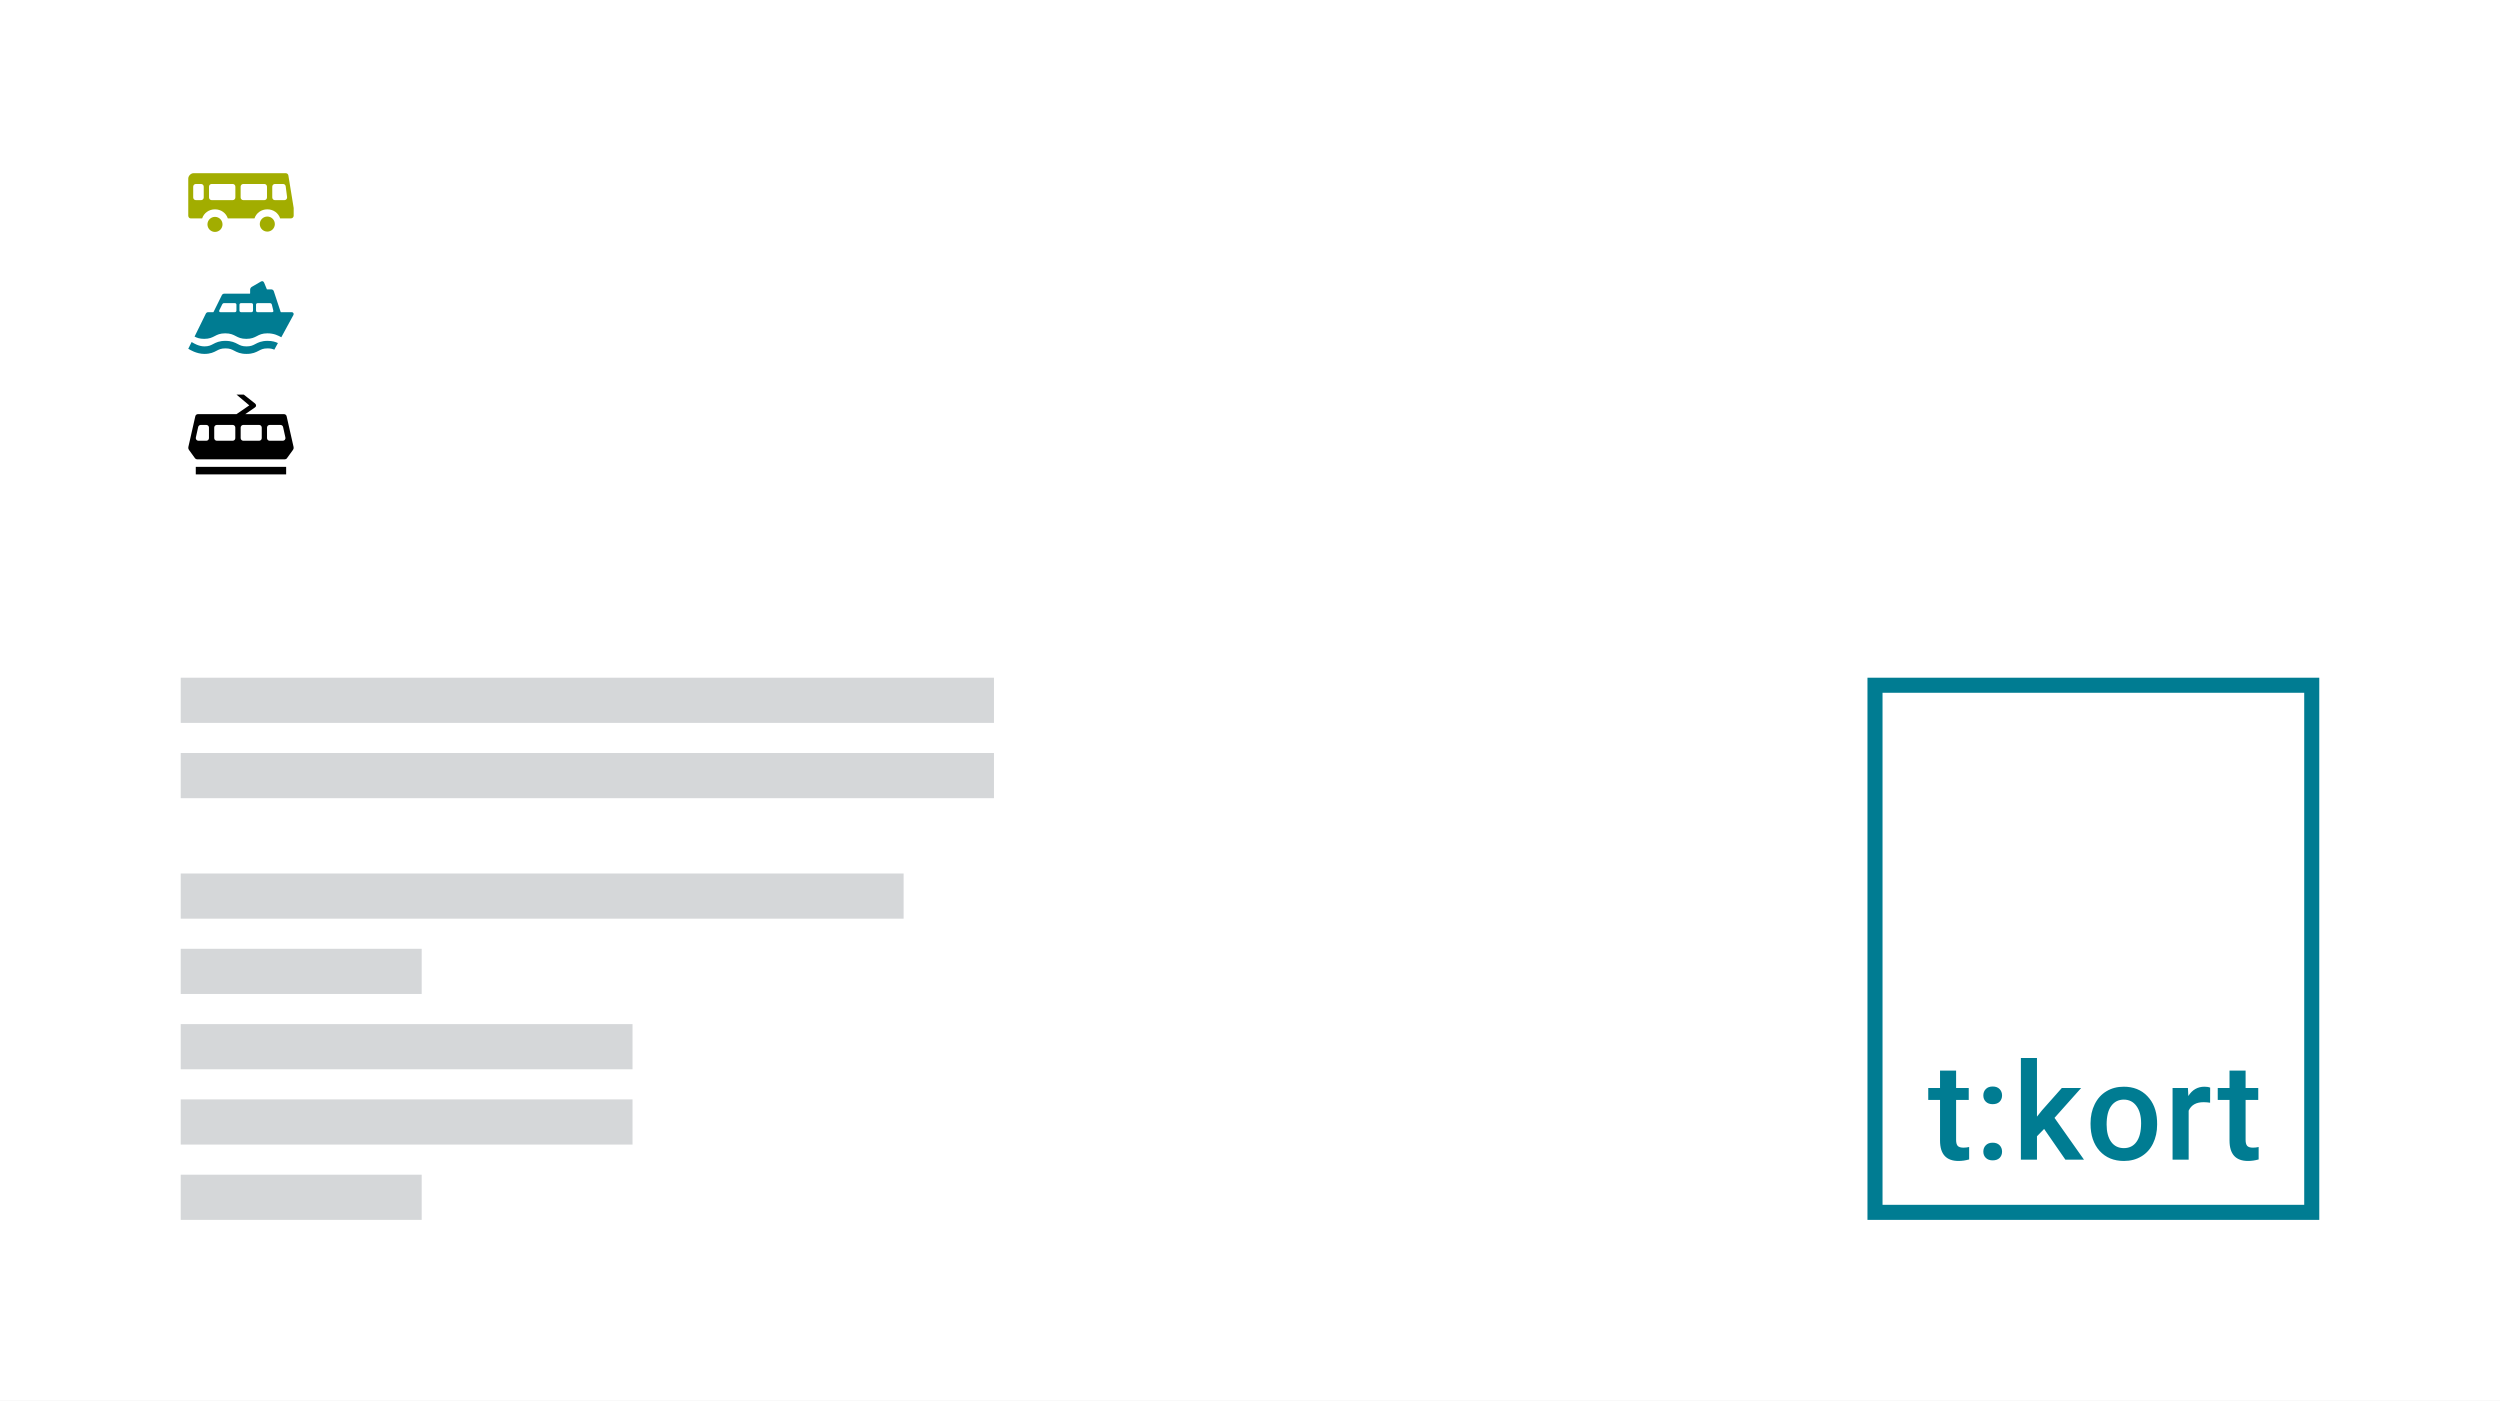
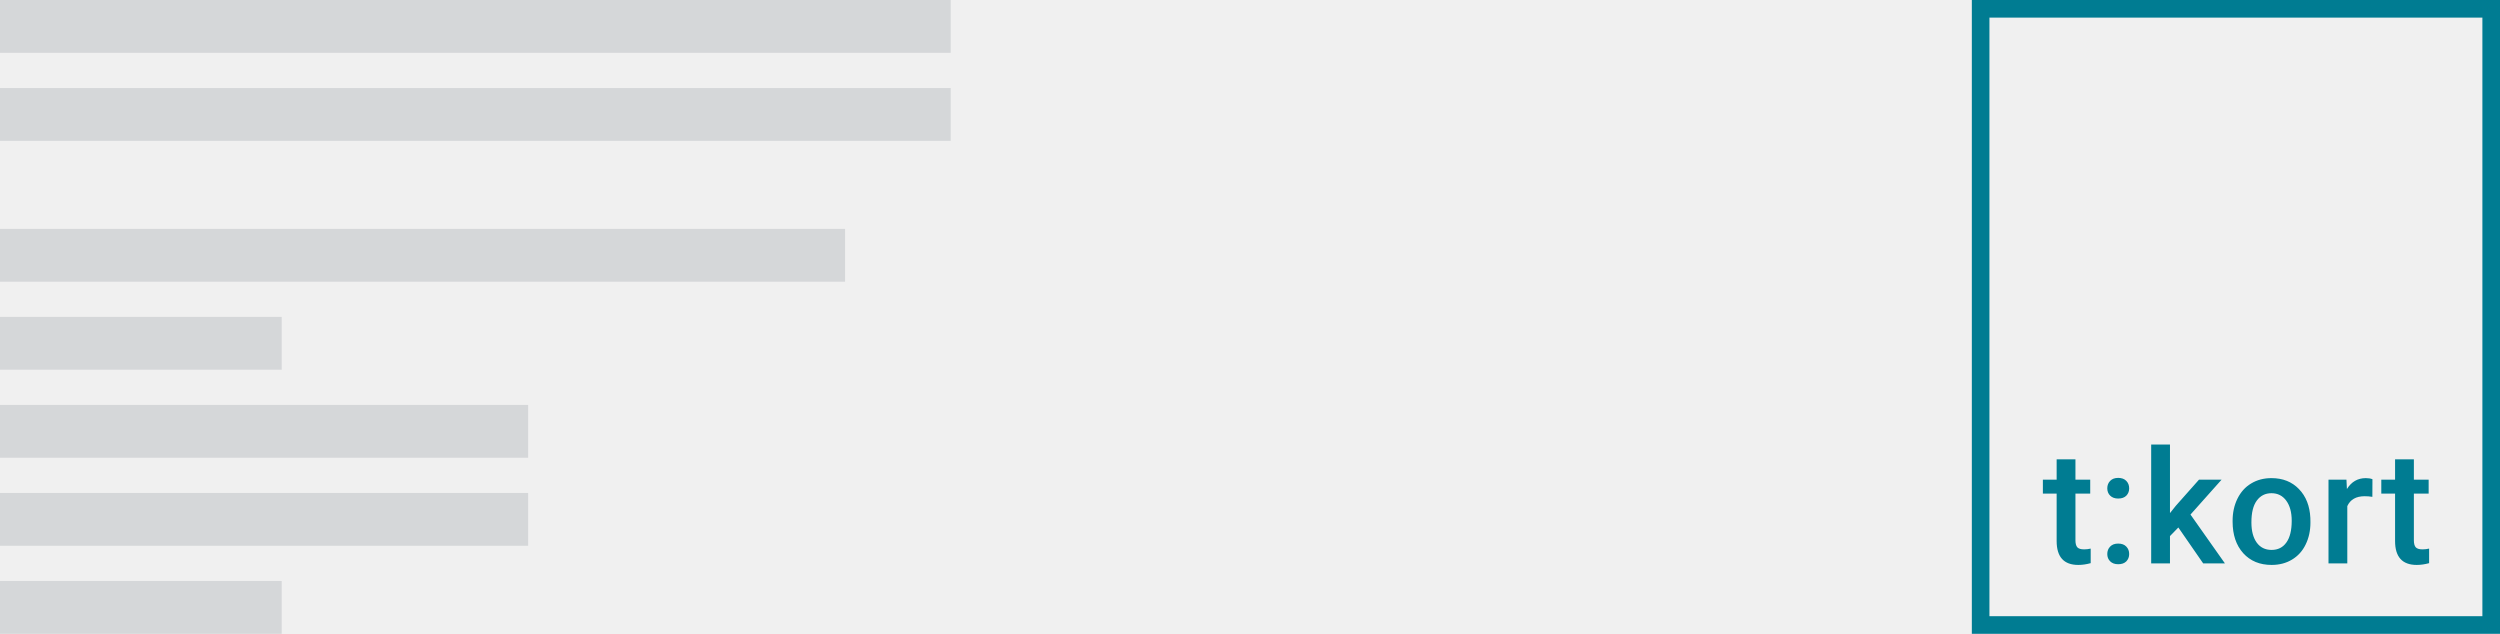
- <svg xmlns="http://www.w3.org/2000/svg" width="664" height="372" viewBox="0 0 664 372" fill="none">
-   <rect width="664" height="372" fill="white" />
-   <path fill-rule="evenodd" clip-rule="evenodd" d="M77.992 55.19L76.592 46.598C76.566 46.432 76.483 46.281 76.356 46.172C76.229 46.062 76.067 46.001 75.9 46H51.4C50.7 46 50 46.716 50 47.434V57.284C50 57.64 50.256 58 50.6 58H53.694C54.166 56.562 55.506 55.6 57.1 55.6C58.694 55.6 60.036 56.562 60.506 58H67.594C68.066 56.562 69.406 55.6 71 55.6C72.594 55.6 73.934 56.562 74.406 58H77.3C77.686 58 78 57.678 78 57.284V55.308C78 55.268 77.996 55.228 77.992 55.188V55.19ZM72.312 49.58C72.312 49.184 72.628 48.864 73.012 48.864H75.186C75.358 48.864 75.524 48.928 75.652 49.043C75.779 49.157 75.861 49.315 75.88 49.486L76.25 52.35C76.263 52.451 76.255 52.553 76.225 52.65C76.196 52.747 76.147 52.837 76.08 52.914C76.016 52.99 75.936 53.052 75.845 53.094C75.754 53.136 75.656 53.158 75.556 53.158H73.012C72.919 53.157 72.827 53.138 72.742 53.101C72.656 53.065 72.579 53.011 72.514 52.945C72.449 52.879 72.397 52.8 72.363 52.714C72.328 52.627 72.311 52.535 72.312 52.442V49.58ZM63.912 49.58C63.912 49.184 64.226 48.864 64.612 48.864H70.212C70.598 48.864 70.912 49.184 70.912 49.58V52.44C70.913 52.533 70.896 52.625 70.861 52.712C70.827 52.798 70.775 52.877 70.71 52.943C70.645 53.01 70.568 53.062 70.482 53.099C70.397 53.136 70.305 53.155 70.212 53.156H64.612C64.519 53.155 64.427 53.136 64.342 53.099C64.256 53.062 64.179 53.01 64.114 52.943C64.049 52.877 63.997 52.798 63.963 52.712C63.928 52.625 63.911 52.533 63.912 52.44V49.58ZM55.512 49.58C55.512 49.184 55.826 48.864 56.212 48.864H61.812C62.2 48.864 62.514 49.184 62.514 49.58V52.44C62.516 52.628 62.443 52.808 62.312 52.942C62.181 53.077 62.002 53.153 61.814 53.156H56.214C56.121 53.155 56.029 53.136 55.944 53.099C55.858 53.062 55.781 53.01 55.716 52.943C55.651 52.877 55.599 52.798 55.565 52.712C55.53 52.625 55.513 52.533 55.514 52.44V49.58H55.512ZM51.312 49.58C51.312 49.184 51.628 48.864 52.012 48.864H53.414C53.8 48.864 54.112 49.184 54.112 49.58V52.44C54.113 52.533 54.096 52.625 54.062 52.711C54.028 52.798 53.976 52.876 53.912 52.943C53.847 53.009 53.769 53.062 53.684 53.099C53.599 53.136 53.507 53.155 53.414 53.156H52.014C51.921 53.155 51.829 53.136 51.744 53.099C51.658 53.062 51.581 53.01 51.516 52.943C51.451 52.877 51.399 52.798 51.365 52.712C51.33 52.625 51.313 52.533 51.314 52.44V49.58H51.312Z" fill="#A2AD00" />
-   <path d="M69 59.6C68.988 59.33 69.031 59.061 69.127 58.808C69.222 58.555 69.368 58.324 69.555 58.129C69.742 57.934 69.966 57.779 70.215 57.673C70.463 57.568 70.731 57.513 71.001 57.514C71.271 57.514 71.538 57.569 71.787 57.676C72.035 57.782 72.259 57.938 72.446 58.134C72.632 58.329 72.777 58.56 72.871 58.813C72.966 59.067 73.008 59.336 72.996 59.606C72.972 60.12 72.751 60.606 72.378 60.961C72.005 61.317 71.51 61.514 70.995 61.514C70.48 61.513 69.985 61.313 69.614 60.957C69.242 60.601 69.022 60.114 69 59.6Z" fill="#A2AD00" />
-   <path d="M57.1 57.6C55.998 57.6 55.1 58.498 55.1 59.6C55.1 60.13 55.311 60.639 55.686 61.014C56.061 61.389 56.57 61.6 57.1 61.6C57.63 61.6 58.139 61.389 58.514 61.014C58.889 60.639 59.1 60.13 59.1 59.6C59.1 58.498 58.202 57.6 57.1 57.6Z" fill="#A2AD00" />
-   <path fill-rule="evenodd" clip-rule="evenodd" d="M74.636 82.912H77.5L77.498 82.91C77.585 82.909 77.67 82.932 77.746 82.975C77.822 83.018 77.885 83.079 77.929 83.154C77.974 83.229 77.998 83.314 77.999 83.401C78.001 83.488 77.98 83.573 77.938 83.65L74.716 89.576L74.685 89.559C73.897 89.13 72.802 88.534 71.026 88.534C69.626 88.534 68.926 88.9 68.226 89.267C67.526 89.633 66.826 90 65.426 90C64.026 90 63.326 89.633 62.626 89.267C61.926 88.9 61.226 88.534 59.826 88.534C58.426 88.534 57.726 88.9 57.026 89.267C56.326 89.633 55.626 90 54.226 90C52.992 90 52.302 89.716 51.676 89.396L54.668 83.302C54.726 83.184 54.815 83.086 54.926 83.017C55.037 82.948 55.165 82.912 55.296 82.912H56.63C56.651 82.912 56.671 82.905 56.688 82.893C56.705 82.88 56.717 82.863 56.724 82.844L58.924 78.396C58.982 78.277 59.073 78.177 59.185 78.107C59.298 78.037 59.428 78 59.56 78H66.338C66.38 78 66.432 77.972 66.432 77.892V76.966C66.431 76.8 66.477 76.637 66.563 76.495C66.649 76.353 66.772 76.238 66.92 76.162L69.346 74.75C69.752 74.55 70.034 74.774 70.18 75.146L70.86 76.796C70.867 76.815 70.879 76.832 70.896 76.845C70.913 76.857 70.933 76.864 70.954 76.864H72.062C72.209 76.864 72.352 76.912 72.471 76.998C72.589 77.085 72.677 77.208 72.722 77.348L74.536 82.84C74.543 82.861 74.557 82.879 74.575 82.892C74.592 82.905 74.614 82.912 74.636 82.912ZM62.677 82.794C62.752 82.719 62.794 82.618 62.794 82.512H62.796V80.912C62.796 80.692 62.616 80.512 62.396 80.512H59.496C59.401 80.511 59.308 80.538 59.228 80.588C59.147 80.638 59.082 80.709 59.04 80.794L58.278 82.354C58.072 82.716 58.294 82.912 58.544 82.912H62.394C62.5 82.912 62.602 82.87 62.677 82.794ZM67.082 82.792C67.159 82.716 67.202 82.612 67.202 82.504V80.92C67.202 80.694 67.02 80.512 66.794 80.512H64.01C63.784 80.512 63.602 80.694 63.602 80.92V82.504C63.602 82.612 63.645 82.716 63.721 82.792C63.798 82.869 63.902 82.912 64.01 82.912H66.794C66.902 82.912 67.006 82.869 67.082 82.792ZM68.406 82.914L72.27 82.912C72.488 82.912 72.692 82.784 72.586 82.454L72.2 80.894C72.144 80.67 71.942 80.512 71.71 80.512H68.404C68.18 80.512 68 80.694 68 80.914V82.512C68 82.565 68.011 82.617 68.031 82.666C68.052 82.715 68.082 82.759 68.12 82.797C68.157 82.834 68.202 82.864 68.251 82.884C68.3 82.904 68.353 82.914 68.406 82.914Z" fill="#007C92" />
-   <path d="M62.214 93.152C62.971 93.55 63.829 94 65.474 94C67.117 94 67.977 93.55 68.732 93.154L68.736 93.152C69.398 92.804 69.918 92.532 71.072 92.532C71.898 92.532 72.398 92.67 72.858 92.876L73.816 91.116C73.164 90.806 72.358 90.532 71.072 90.532C69.428 90.532 68.566 90.982 67.808 91.38L67.803 91.383C67.146 91.728 66.625 92 65.474 92C64.323 92 63.802 91.728 63.145 91.383L63.14 91.38C62.382 90.982 61.52 90.532 59.874 90.532C58.228 90.532 57.368 90.982 56.608 91.38L56.607 91.381C55.947 91.727 55.425 92 54.272 92C52.792 92 51.398 91.13 51.29 91.063L51.286 91.06L50.894 90.844L50 92.632L50.258 92.774C50.334 92.824 52.168 94 54.272 94C55.918 94 56.778 93.55 57.538 93.15L57.539 93.15C58.199 92.804 58.721 92.53 59.874 92.53C61.027 92.53 61.549 92.804 62.209 93.15L62.21 93.15L62.214 93.152Z" fill="#007C92" />
-   <path fill-rule="evenodd" clip-rule="evenodd" d="M75.879 110.151C76.002 110.251 76.089 110.389 76.124 110.544L77.982 118.76C78.007 118.881 78.006 119.005 77.981 119.126C77.955 119.247 77.905 119.361 77.834 119.462L76.21 121.708C76.145 121.798 76.06 121.871 75.961 121.921C75.862 121.972 75.753 121.998 75.642 121.998H52.356C52.245 121.998 52.136 121.971 52.038 121.921C51.94 121.87 51.855 121.797 51.79 121.708L50.166 119.46C50.095 119.359 50.045 119.246 50.02 119.125C49.994 119.005 49.993 118.88 50.018 118.76L51.878 110.544C51.913 110.389 51.999 110.251 52.123 110.151C52.247 110.052 52.401 109.998 52.56 109.998H62.81L66.21 107.666L62.808 104.798H64.736L67.724 107.156C67.813 107.218 67.885 107.3 67.934 107.397C67.984 107.493 68.009 107.6 68.008 107.708C68.008 107.952 67.91 108.068 67.71 108.218L65.132 109.998H75.442C75.601 109.998 75.755 110.052 75.879 110.151ZM55.447 116.632C55.482 116.547 55.5 116.456 55.5 116.364V113.562C55.5 113.47 55.482 113.379 55.447 113.294C55.411 113.209 55.36 113.132 55.295 113.067C55.23 113.002 55.153 112.95 55.068 112.915C54.983 112.88 54.892 112.862 54.8 112.862H53.316C53.157 112.863 53.003 112.918 52.879 113.018C52.756 113.118 52.67 113.257 52.636 113.412L52.016 116.212C51.993 116.314 51.994 116.42 52.017 116.523C52.041 116.625 52.088 116.72 52.153 116.802C52.219 116.884 52.302 116.95 52.397 116.995C52.491 117.04 52.595 117.064 52.7 117.064H54.8C54.892 117.064 54.983 117.046 55.068 117.011C55.153 116.975 55.23 116.924 55.295 116.859C55.36 116.794 55.411 116.717 55.447 116.632ZM61.8 117.064C61.986 117.064 62.164 116.99 62.295 116.859C62.426 116.728 62.5 116.55 62.5 116.364L62.498 116.36V113.56C62.498 113.374 62.424 113.196 62.293 113.065C62.162 112.934 61.983 112.86 61.798 112.86H57.598C57.412 112.86 57.234 112.934 57.103 113.065C56.972 113.196 56.898 113.374 56.898 113.56V116.364C56.898 116.55 56.972 116.728 57.103 116.859C57.234 116.99 57.412 117.064 57.598 117.064H61.8ZM68.82 117.064C69.005 117.064 69.184 116.99 69.315 116.859C69.446 116.728 69.52 116.55 69.52 116.364V113.56C69.52 113.374 69.446 113.196 69.315 113.065C69.184 112.934 69.005 112.86 68.82 112.86H64.62C64.434 112.86 64.256 112.934 64.125 113.065C63.994 113.196 63.92 113.374 63.92 113.56V116.364C63.92 116.55 63.994 116.728 64.125 116.859C64.256 116.99 64.434 117.064 64.62 117.064H68.82ZM75.424 116.995C75.518 116.949 75.6 116.883 75.666 116.802H75.664C75.73 116.721 75.778 116.625 75.802 116.523C75.826 116.421 75.827 116.314 75.804 116.212L75.186 113.412C75.152 113.256 75.065 113.116 74.941 113.016C74.816 112.916 74.662 112.862 74.502 112.862H71.62C71.434 112.862 71.256 112.936 71.125 113.067C70.994 113.198 70.92 113.376 70.92 113.562V116.364C70.92 116.55 70.994 116.728 71.125 116.859C71.256 116.99 71.434 117.064 71.62 117.064H75.122C75.226 117.064 75.329 117.04 75.424 116.995Z" fill="black" />
-   <path d="M76 123.998H52V125.998H76V123.998Z" fill="black" />
-   <rect x="48" y="180" width="216" height="12" fill="#D5D7D9" />
-   <rect x="48" y="200" width="216" height="12" fill="#D5D7D9" />
-   <rect x="48" y="232" width="192" height="12" fill="#D5D7D9" />
-   <rect x="48" y="252" width="64" height="12" fill="#D5D7D9" />
-   <rect x="48" y="312" width="64" height="12" fill="#D5D7D9" />
-   <rect x="48" y="272" width="120" height="12" fill="#D5D7D9" />
-   <rect x="48" y="292" width="120" height="12" fill="#D5D7D9" />
-   <rect x="498" y="182" width="116" height="140" stroke="#007C92" stroke-width="4" />
-   <path d="M519.541 284.357V288.98H522.898V292.145H519.541V302.762C519.541 303.488 519.682 304.016 519.963 304.344C520.256 304.66 520.771 304.818 521.51 304.818C522.002 304.818 522.5 304.76 523.004 304.643V307.947C522.031 308.217 521.094 308.352 520.191 308.352C516.91 308.352 515.27 306.541 515.27 302.92V292.145H512.141V288.98H515.27V284.357H519.541ZM529.252 303.5C530.049 303.5 530.664 303.729 531.098 304.186C531.531 304.631 531.748 305.193 531.748 305.873C531.748 306.541 531.531 307.098 531.098 307.543C530.664 307.977 530.049 308.193 529.252 308.193C528.49 308.193 527.887 307.977 527.441 307.543C526.996 307.109 526.773 306.553 526.773 305.873C526.773 305.193 526.99 304.631 527.424 304.186C527.857 303.729 528.467 303.5 529.252 303.5ZM529.252 288.576C530.049 288.576 530.664 288.805 531.098 289.262C531.531 289.707 531.748 290.27 531.748 290.949C531.748 291.617 531.531 292.174 531.098 292.619C530.664 293.053 530.049 293.27 529.252 293.27C528.49 293.27 527.887 293.053 527.441 292.619C526.996 292.186 526.773 291.629 526.773 290.949C526.773 290.27 526.99 289.707 527.424 289.262C527.857 288.805 528.467 288.576 529.252 288.576ZM542.918 299.844L541.02 301.795V308H536.748V281H541.02V296.574L542.355 294.904L547.611 288.98H552.744L545.678 296.908L553.5 308H548.561L542.918 299.844ZM555.248 298.314C555.248 296.451 555.617 294.775 556.355 293.287C557.094 291.787 558.131 290.639 559.467 289.842C560.803 289.033 562.338 288.629 564.072 288.629C566.639 288.629 568.719 289.455 570.312 291.107C571.918 292.76 572.785 294.951 572.914 297.682L572.932 298.684C572.932 300.559 572.568 302.234 571.842 303.711C571.127 305.188 570.096 306.33 568.748 307.139C567.412 307.947 565.865 308.352 564.107 308.352C561.424 308.352 559.273 307.461 557.656 305.68C556.051 303.887 555.248 301.502 555.248 298.525V298.314ZM559.52 298.684C559.52 300.641 559.924 302.176 560.732 303.289C561.541 304.391 562.666 304.941 564.107 304.941C565.549 304.941 566.668 304.379 567.465 303.254C568.273 302.129 568.678 300.482 568.678 298.314C568.678 296.393 568.262 294.869 567.43 293.744C566.609 292.619 565.49 292.057 564.072 292.057C562.678 292.057 561.57 292.613 560.75 293.727C559.93 294.828 559.52 296.48 559.52 298.684ZM587.002 292.883C586.439 292.789 585.859 292.742 585.262 292.742C583.305 292.742 581.986 293.492 581.307 294.992V308H577.035V288.98H581.113L581.219 291.107C582.25 289.455 583.68 288.629 585.508 288.629C586.117 288.629 586.621 288.711 587.02 288.875L587.002 292.883ZM596.432 284.357V288.98H599.789V292.145H596.432V302.762C596.432 303.488 596.572 304.016 596.854 304.344C597.146 304.66 597.662 304.818 598.4 304.818C598.893 304.818 599.391 304.76 599.895 304.643V307.947C598.922 308.217 597.984 308.352 597.082 308.352C593.801 308.352 592.16 306.541 592.16 302.92V292.145H589.031V288.98H592.16V284.357H596.432Z" fill="#007C92" />
+ <svg xmlns="http://www.w3.org/2000/svg" width="568" height="144" viewBox="0 0 568 144" fill="none">
+   <rect width="216" height="12" fill="#D5D7D9" />
+   <rect y="20" width="216" height="12" fill="#D5D7D9" />
+   <rect y="52" width="192" height="12" fill="#D5D7D9" />
+   <rect y="72" width="64" height="12" fill="#D5D7D9" />
+   <rect y="132" width="64" height="12" fill="#D5D7D9" />
+   <rect y="92" width="120" height="12" fill="#D5D7D9" />
+   <rect y="112" width="120" height="12" fill="#D5D7D9" />
+   <rect x="450" y="2" width="116" height="140" stroke="#007C92" stroke-width="4" />
+   <path d="M471.541 104.357V108.98H474.898V112.145H471.541V122.762C471.541 123.488 471.682 124.016 471.963 124.344C472.256 124.66 472.771 124.818 473.51 124.818C474.002 124.818 474.5 124.76 475.004 124.643V127.947C474.031 128.217 473.094 128.352 472.191 128.352C468.91 128.352 467.27 126.541 467.27 122.92V112.145H464.141V108.98H467.27V104.357H471.541ZM481.252 123.5C482.049 123.5 482.664 123.729 483.098 124.186C483.531 124.631 483.748 125.193 483.748 125.873C483.748 126.541 483.531 127.098 483.098 127.543C482.664 127.977 482.049 128.193 481.252 128.193C480.49 128.193 479.887 127.977 479.441 127.543C478.996 127.109 478.773 126.553 478.773 125.873C478.773 125.193 478.99 124.631 479.424 124.186C479.857 123.729 480.467 123.5 481.252 123.5ZM481.252 108.576C482.049 108.576 482.664 108.805 483.098 109.262C483.531 109.707 483.748 110.27 483.748 110.949C483.748 111.617 483.531 112.174 483.098 112.619C482.664 113.053 482.049 113.27 481.252 113.27C480.49 113.27 479.887 113.053 479.441 112.619C478.996 112.186 478.773 111.629 478.773 110.949C478.773 110.27 478.99 109.707 479.424 109.262C479.857 108.805 480.467 108.576 481.252 108.576ZM494.918 119.844L493.02 121.795V128H488.748V101H493.02V116.574L494.355 114.904L499.611 108.98H504.744L497.678 116.908L505.5 128H500.561L494.918 119.844ZM507.248 118.314C507.248 116.451 507.617 114.775 508.355 113.287C509.094 111.787 510.131 110.639 511.467 109.842C512.803 109.033 514.338 108.629 516.072 108.629C518.639 108.629 520.719 109.455 522.312 111.107C523.918 112.76 524.785 114.951 524.914 117.682L524.932 118.684C524.932 120.559 524.568 122.234 523.842 123.711C523.127 125.188 522.096 126.33 520.748 127.139C519.412 127.947 517.865 128.352 516.107 128.352C513.424 128.352 511.273 127.461 509.656 125.68C508.051 123.887 507.248 121.502 507.248 118.525V118.314ZM511.52 118.684C511.52 120.641 511.924 122.176 512.732 123.289C513.541 124.391 514.666 124.941 516.107 124.941C517.549 124.941 518.668 124.379 519.465 123.254C520.273 122.129 520.678 120.482 520.678 118.314C520.678 116.393 520.262 114.869 519.43 113.744C518.609 112.619 517.49 112.057 516.072 112.057C514.678 112.057 513.57 112.613 512.75 113.727C511.93 114.828 511.52 116.48 511.52 118.684ZM539.002 112.883C538.439 112.789 537.859 112.742 537.262 112.742C535.305 112.742 533.986 113.492 533.307 114.992V128H529.035V108.98H533.113L533.219 111.107C534.25 109.455 535.68 108.629 537.508 108.629C538.117 108.629 538.621 108.711 539.02 108.875L539.002 112.883ZM548.432 104.357V108.98H551.789V112.145H548.432V122.762C548.432 123.488 548.572 124.016 548.854 124.344C549.146 124.66 549.662 124.818 550.4 124.818C550.893 124.818 551.391 124.76 551.895 124.643V127.947C550.922 128.217 549.984 128.352 549.082 128.352C545.801 128.352 544.16 126.541 544.16 122.92V112.145H541.031V108.98H544.16V104.357H548.432Z" fill="#007C92" />
</svg>
